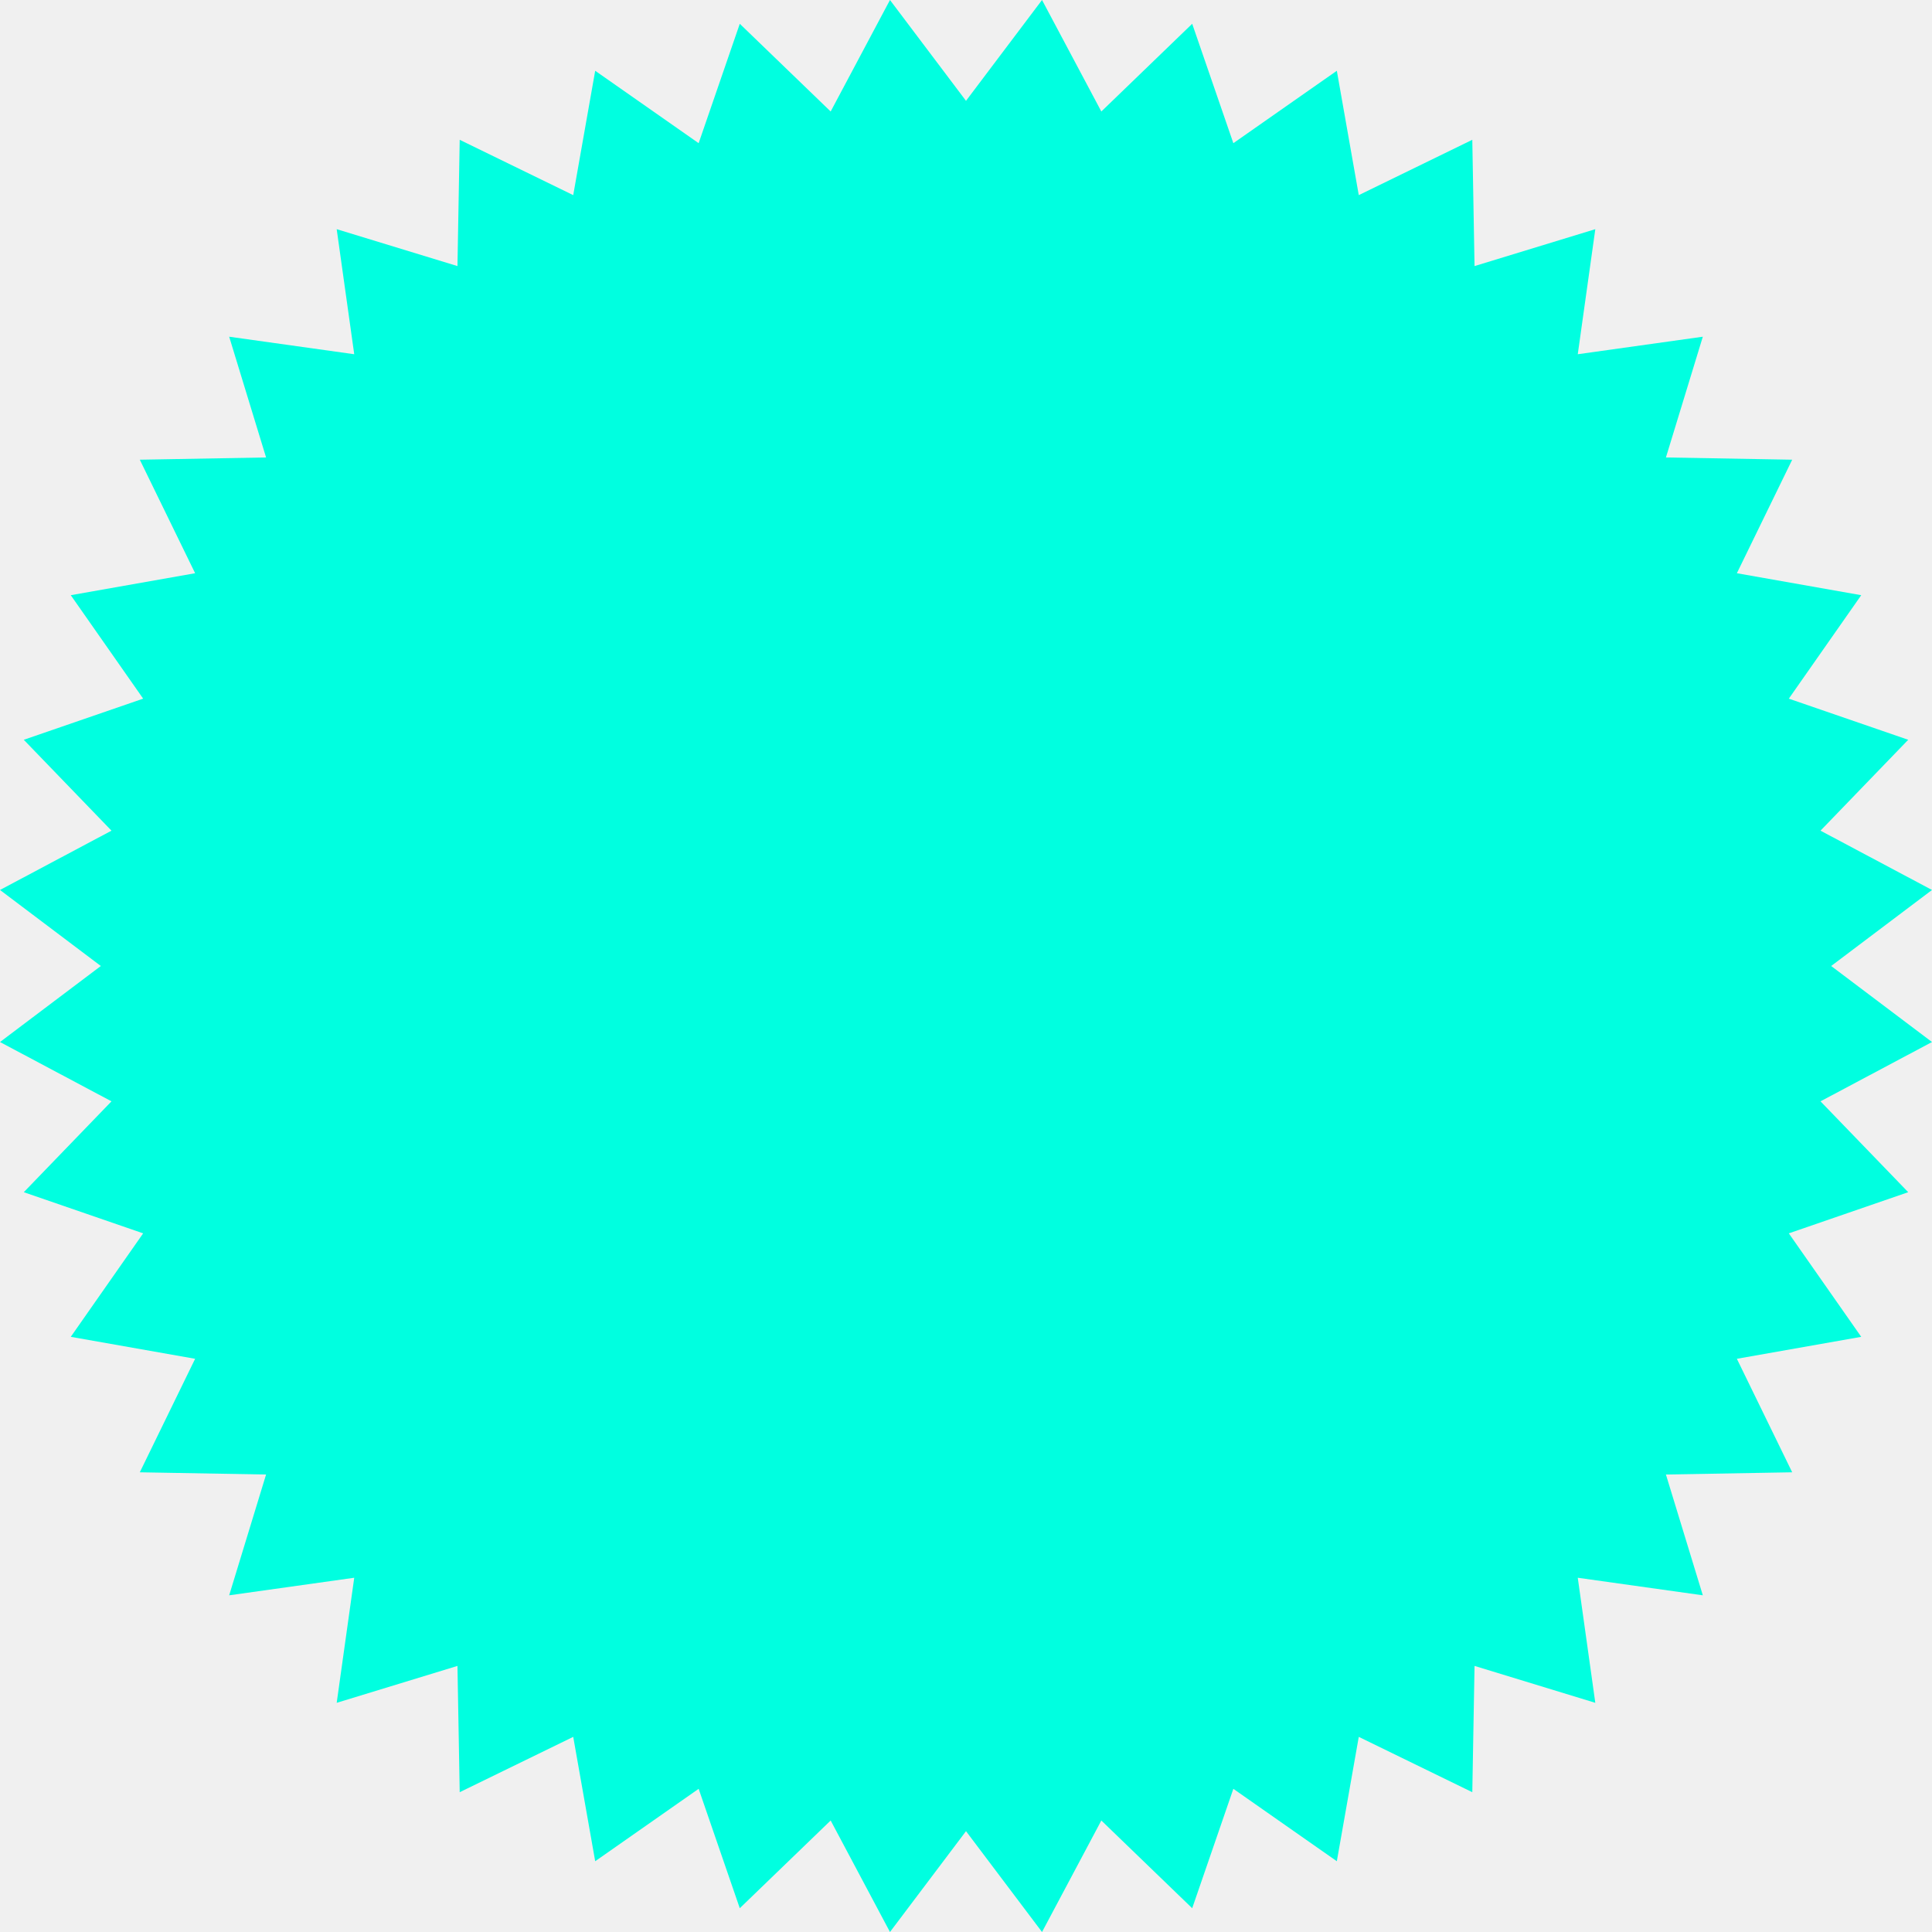
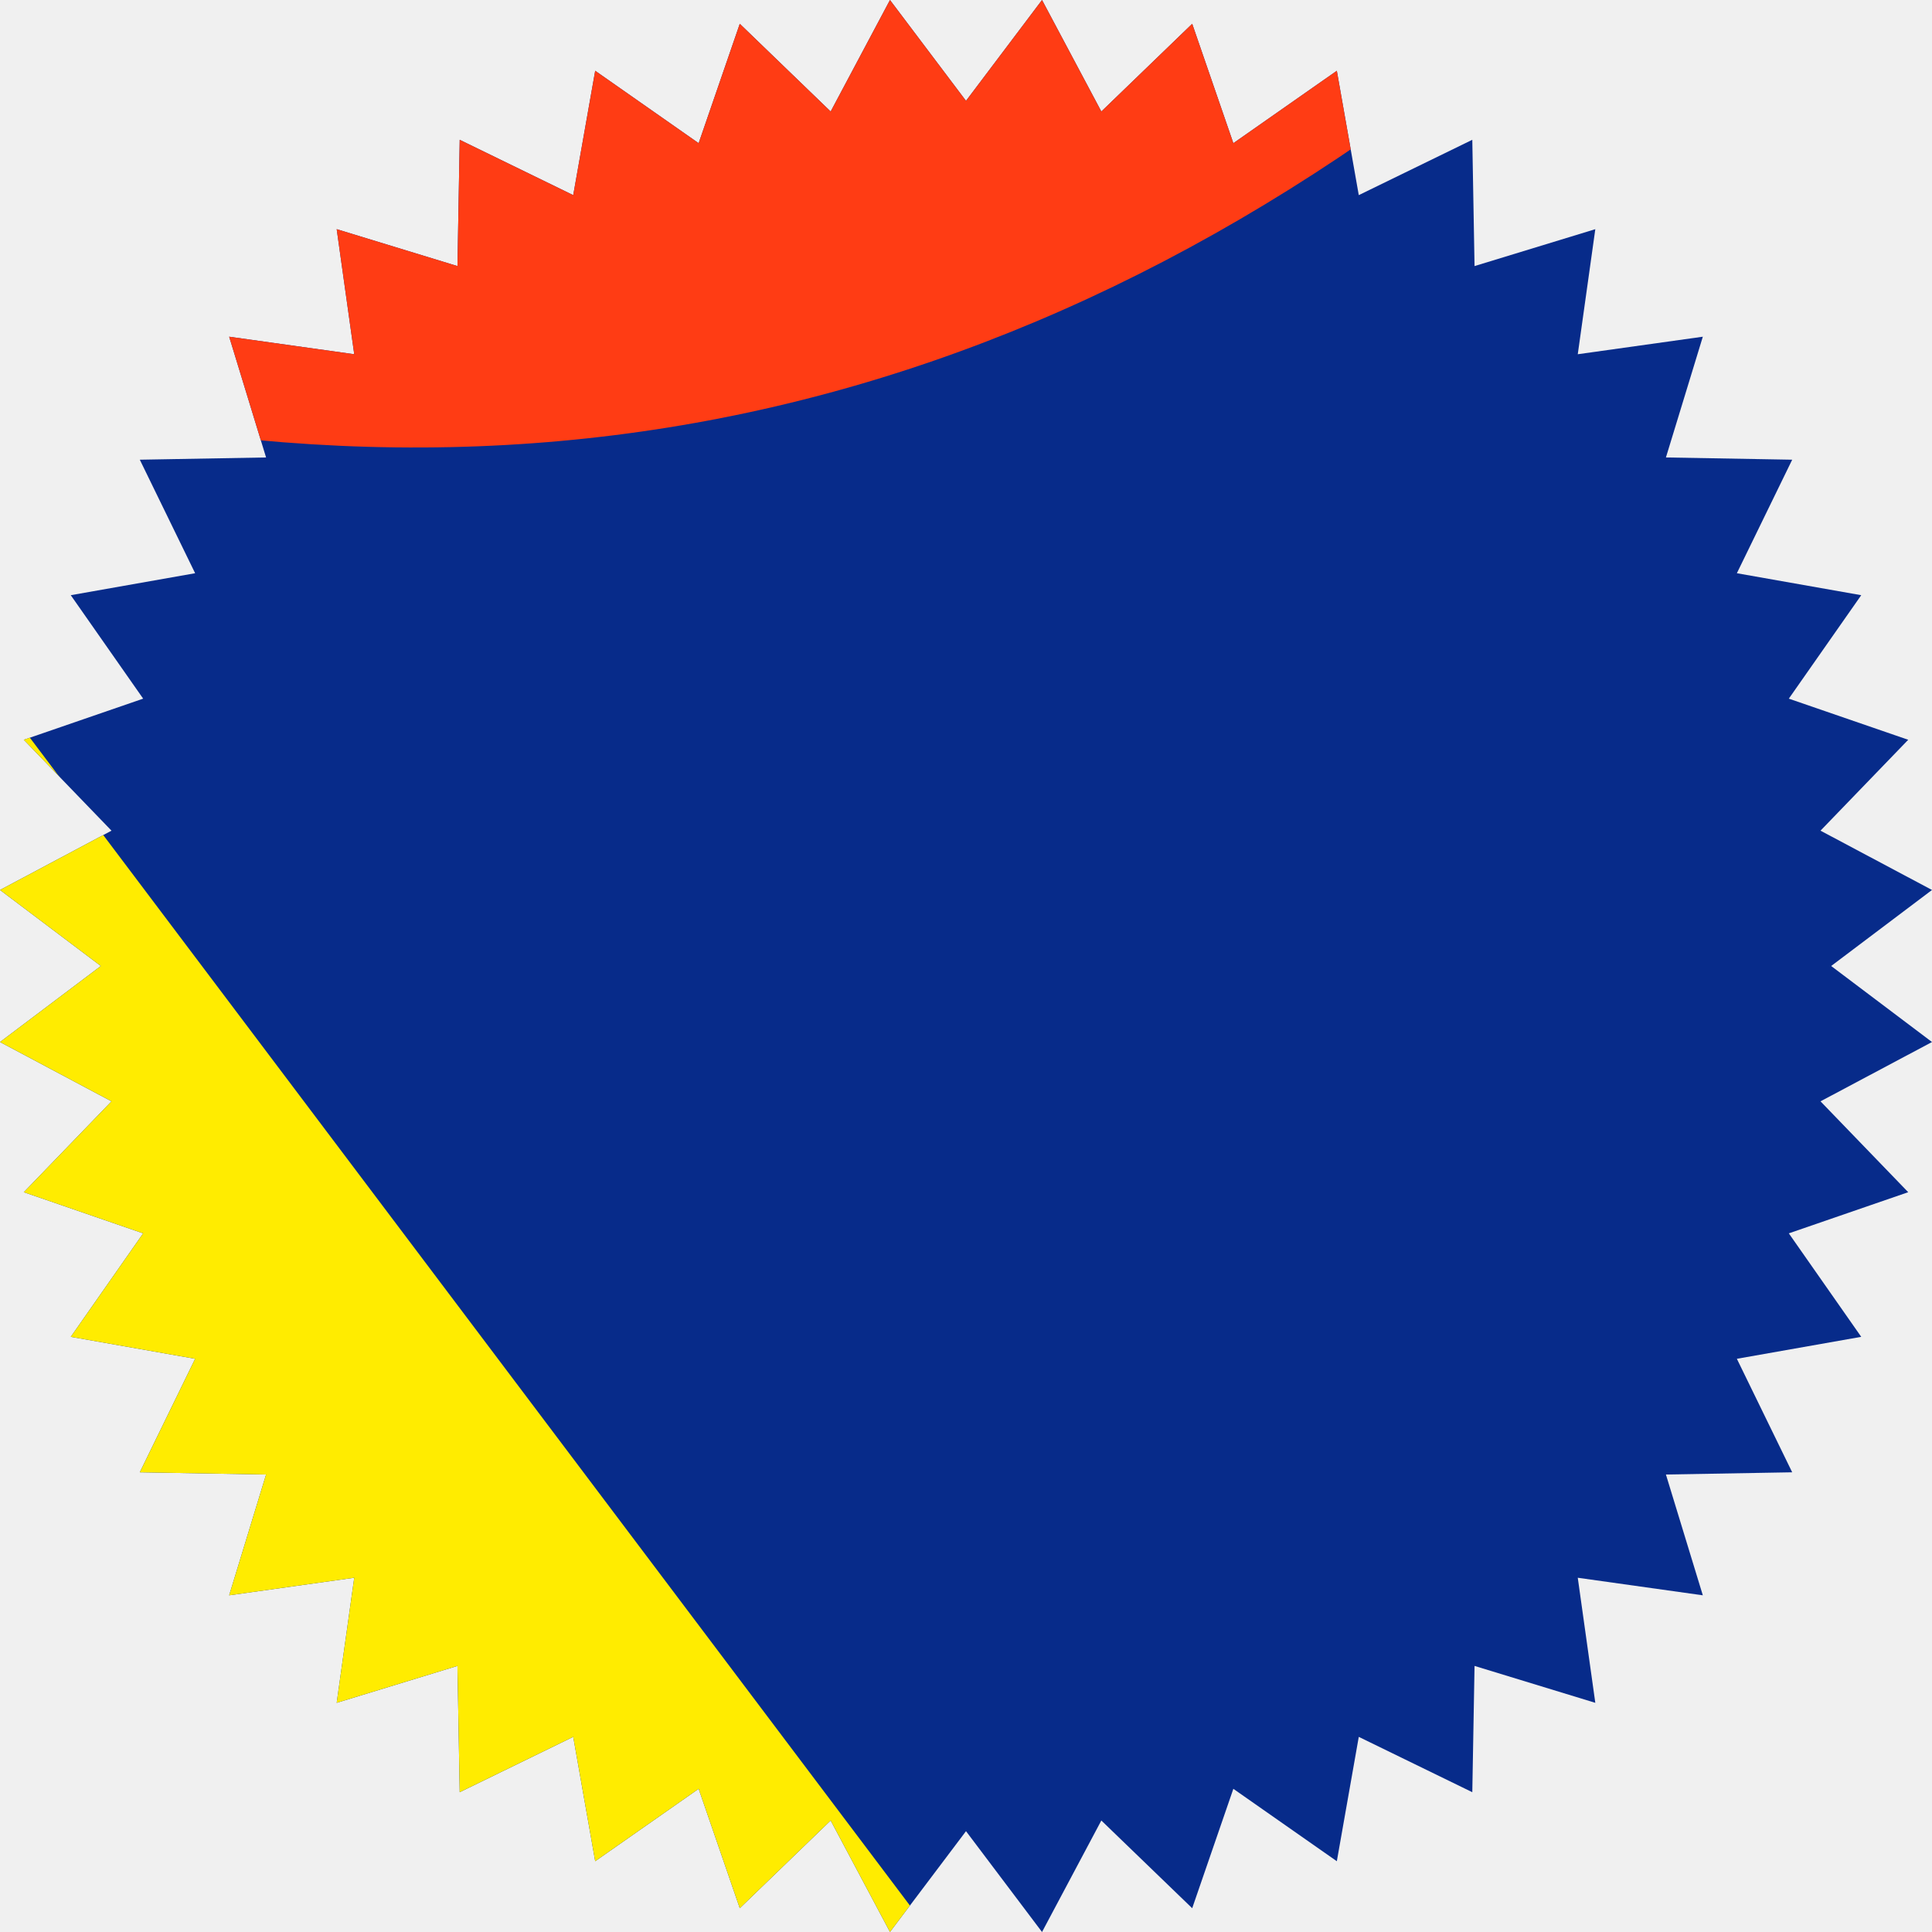
- <svg xmlns="http://www.w3.org/2000/svg" width="100px" height="100px" viewBox="0 0 100 100" version="1.1">
-   <g stroke="none" stroke-width="1" fill="none" fill-rule="evenodd">
-     <g transform="translate(-765, -91)" fill="#00FFE0">
-       <g transform="translate(765, 39)">
-         <polygon points="53.935 52 50 57.219 46.065 52 42.995 57.771 38.291 53.231 36.162 59.411 30.807 55.663 29.67 62.1 23.794 59.236 23.678 65.772 17.427 63.862 18.335 70.335 11.862 69.428 13.772 75.678 7.236 75.794 10.1 81.67 3.663 82.807 7.41 88.162 1.231 90.291 5.771 94.995 0 98.065 5.219 102 0 105.935 5.771 109.005 1.231 113.708 7.41 115.838 3.663 121.194 10.1 122.331 7.236 128.206 13.772 128.321 11.862 134.573 18.335 133.664 17.427 140.138 23.678 138.228 23.794 144.764 29.67 141.9 30.807 148.337 36.162 144.589 38.291 150.769 42.995 146.229 46.065 152 50 146.781 53.935 152 57.005 146.229 61.708 150.769 63.838 144.589 69.194 148.337 70.33 141.9 76.206 144.764 76.322 138.228 82.573 140.138 81.665 133.664 88.138 134.573 86.228 128.321 92.764 128.206 89.9 122.331 96.337 121.194 92.589 115.838 98.769 113.708 94.229 109.005 100 105.935 94.781 102 100 98.065 94.229 94.995 98.769 90.291 92.589 88.162 96.337 82.807 89.9 81.67 92.764 75.794 86.228 75.678 88.138 69.428 81.665 70.335 82.573 63.862 76.322 65.772 76.206 59.236 70.33 62.1 69.194 55.663 63.838 59.411 61.708 53.231 57.005 57.771" />
+ <svg xmlns="http://www.w3.org/2000/svg" xmlns:xlink="http://www.w3.org/1999/xlink" width="100px" height="100px" viewBox="0 0 100 100" version="1.1">
+   <defs>
+     <polygon id="path-1" points="53.935 0 50 5.219 46.065 0 42.995 5.771 38.291 1.231 36.162 7.411 30.807 3.663 29.67 10.1 23.794 7.236 23.678 13.772 17.427 11.862 18.335 18.335 11.862 17.428 13.772 23.678 7.236 23.794 10.1 29.67 3.663 30.807 7.41 36.162 1.231 38.291 5.771 42.995 0 46.065 5.219 50 0 53.935 5.771 57.005 1.231 61.708 7.41 63.838 3.663 69.194 10.1 70.331 7.236 76.206 13.772 76.321 11.862 82.573 18.335 81.664 17.427 88.138 23.678 86.228 23.794 92.764 29.67 89.9 30.807 96.337 36.162 92.589 38.291 98.769 42.995 94.229 46.065 100 50 94.781 53.935 100 57.005 94.229 61.708 98.769 63.838 92.589 69.194 96.337 70.33 89.9 76.206 92.764 76.322 86.228 82.573 88.138 81.665 81.664 88.138 82.573 86.228 76.321 92.764 76.206 89.9 70.331 96.337 69.194 92.589 63.838 98.769 61.708 94.229 57.005 100 53.935 94.781 50 100 46.065 94.229 42.995 98.769 38.291 92.589 36.162 96.337 30.807 89.9 29.67 92.764 23.794 86.228 23.678 88.138 17.428 81.665 18.335 82.573 11.862 76.322 13.772 76.206 7.236 70.33 10.1 69.194 3.663 63.838 7.411 61.708 1.231 57.005 5.771" />
+   </defs>
+   <g id="Open-Graph" stroke="none" stroke-width="1" fill="none" fill-rule="evenodd">
+     <g id="Artboard" transform="translate(-908, -192)">
+       <g id="Group-6" transform="translate(908, 192)">
+         <g id="donate" />
+         <mask id="mask-2" fill="white">
+           <use xlink:href="#path-1" />
+         </mask>
+         <use id="Shape" fill="#072B8A" fill-rule="nonzero" xlink:href="#path-1" />
+         <g id="Group-5" mask="url(#mask-2)">
+           <g transform="translate(265.212, 120.5549) rotate(-37) translate(-265.212, -120.5549) translate(-37.78799, -168.9451)">
+             <polygon id="Path-11" fill="#072B8A" points="404.922 21 249 208.974 259.38 244 510 244 504.89 21" />
+             <rect id="Rectangle" fill="#000000" x="1" y="11" width="95" height="351" />
+             <rect id="Rectangle-2" fill="#FFEC00" x="95" y="11" width="47" height="351" />
+             <path d="M142,37 C160.668,67 186.805,82 220.412,82 C254.018,82 303.214,67 368,37 L142,37 Z" id="Path-10" fill="#FF3C14" />
+           </g>
+         </g>
      </g>
    </g>
  </g>
</svg>
